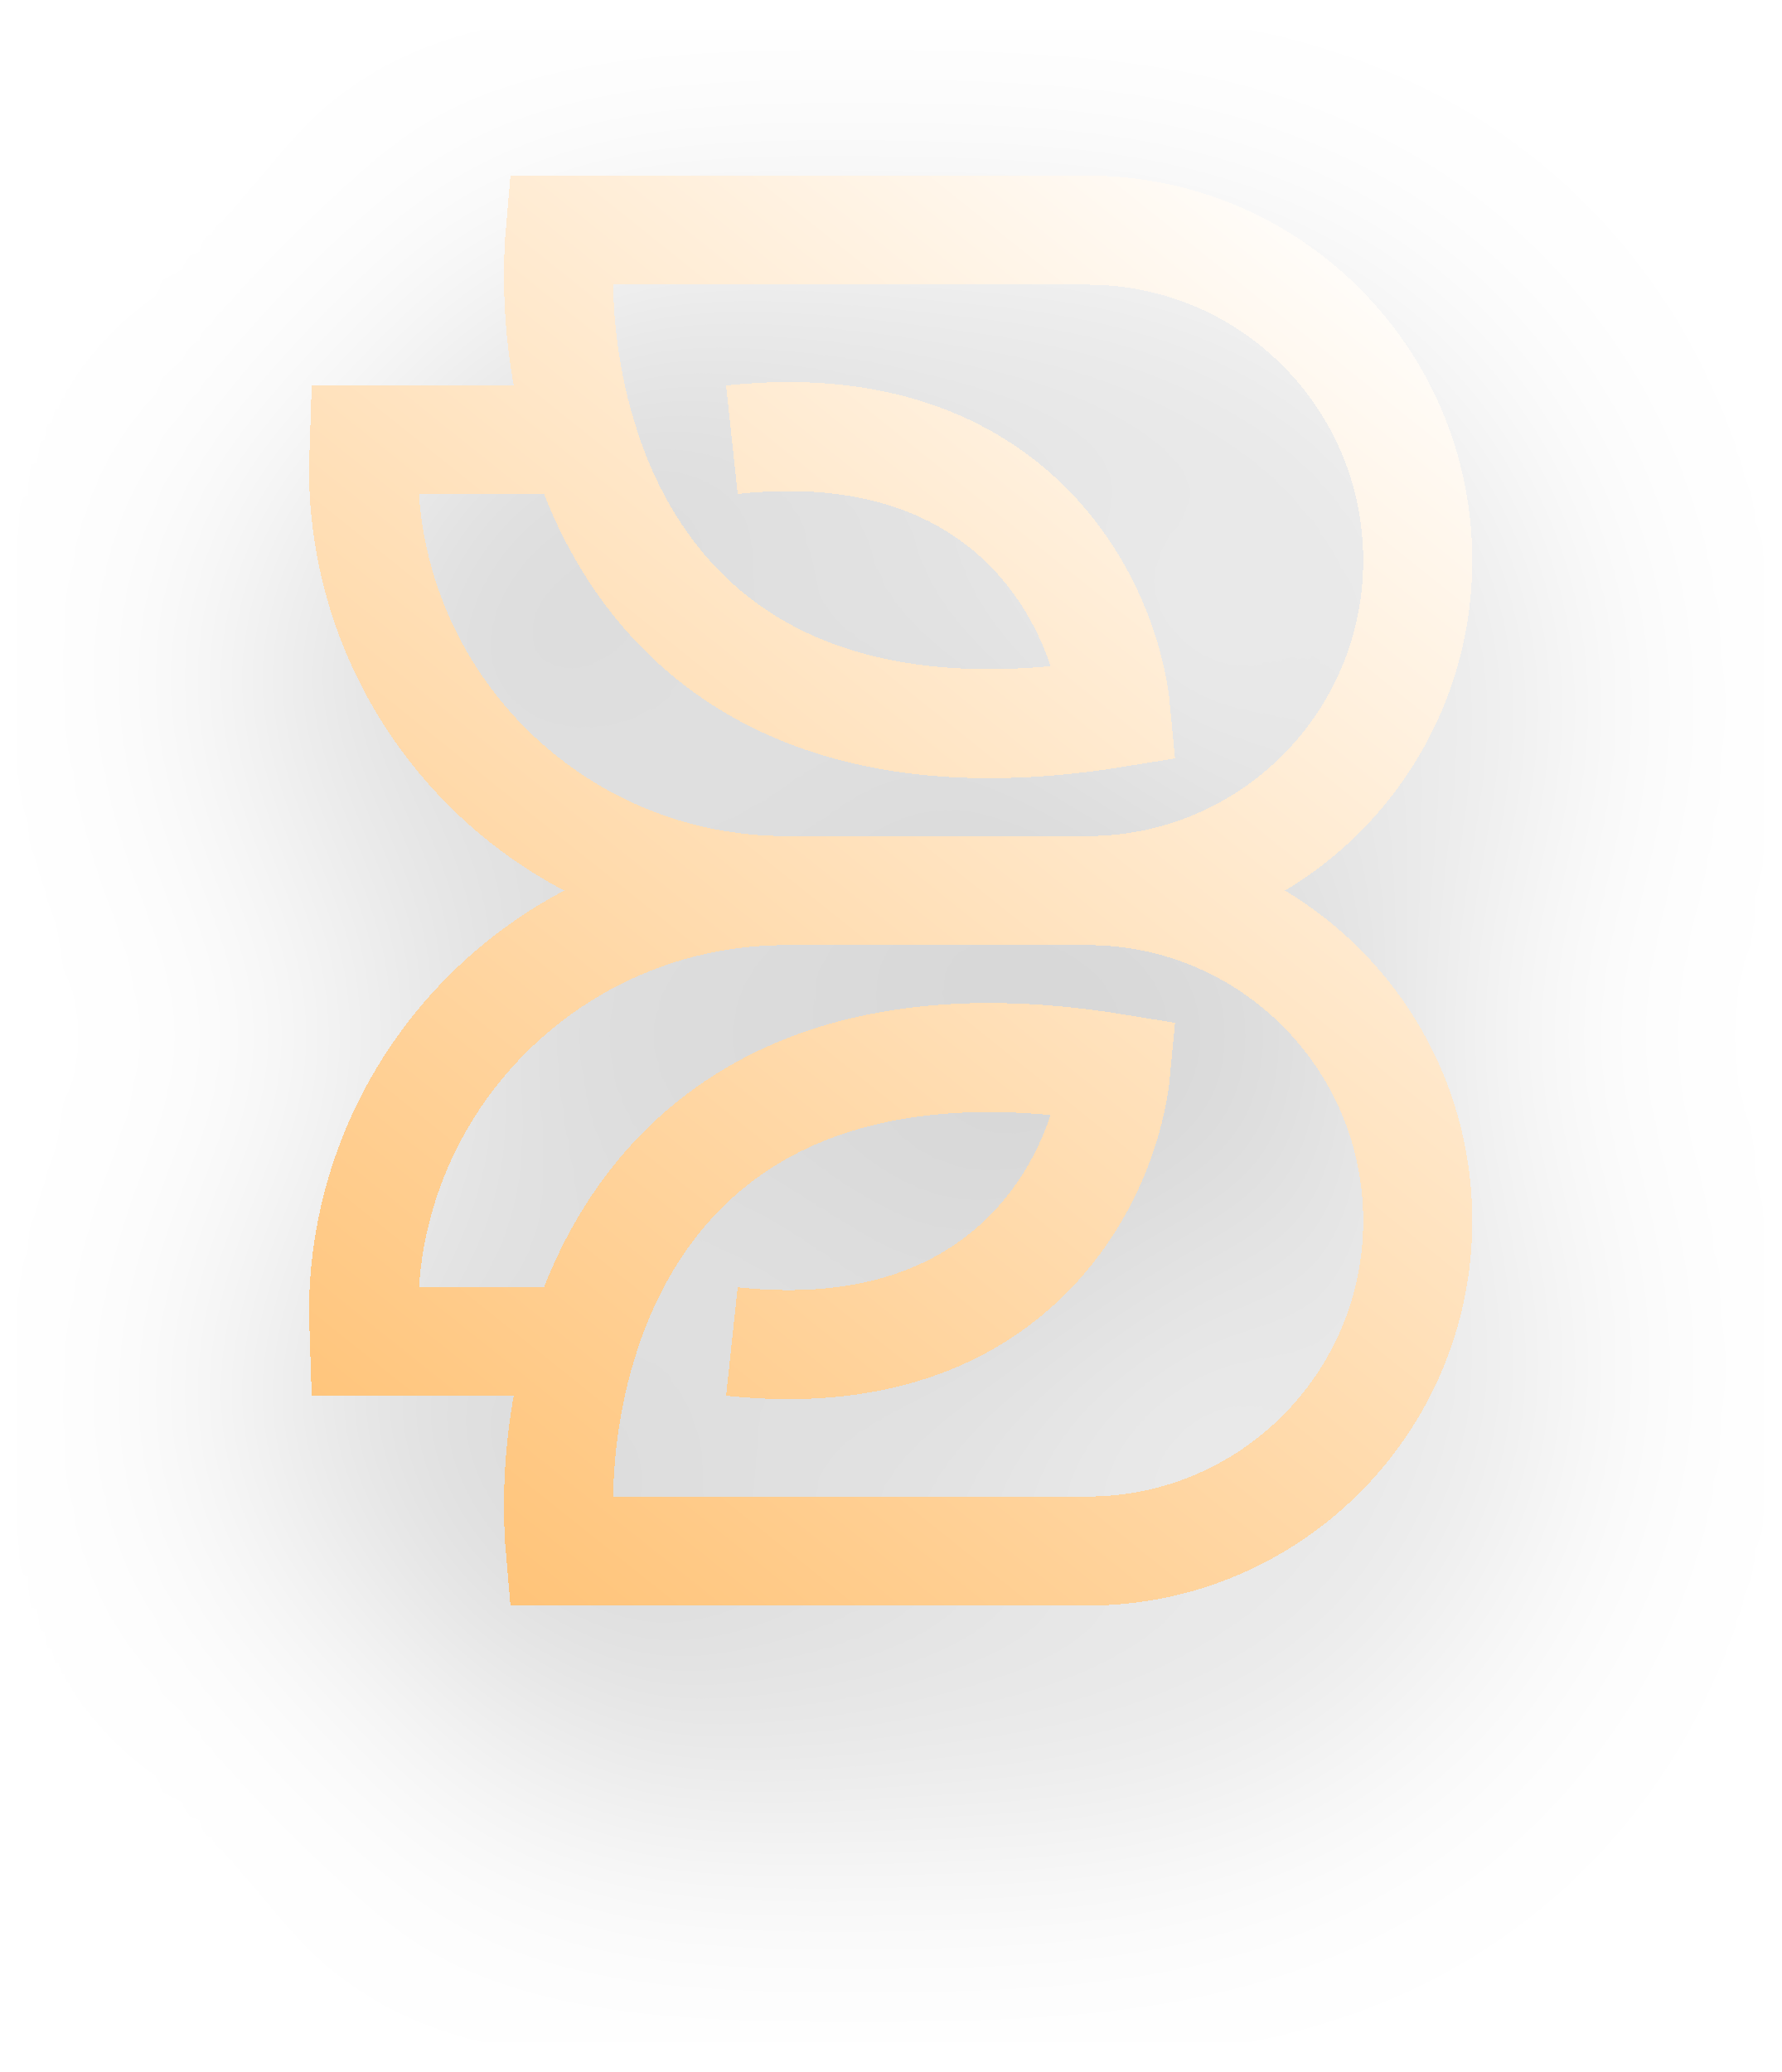
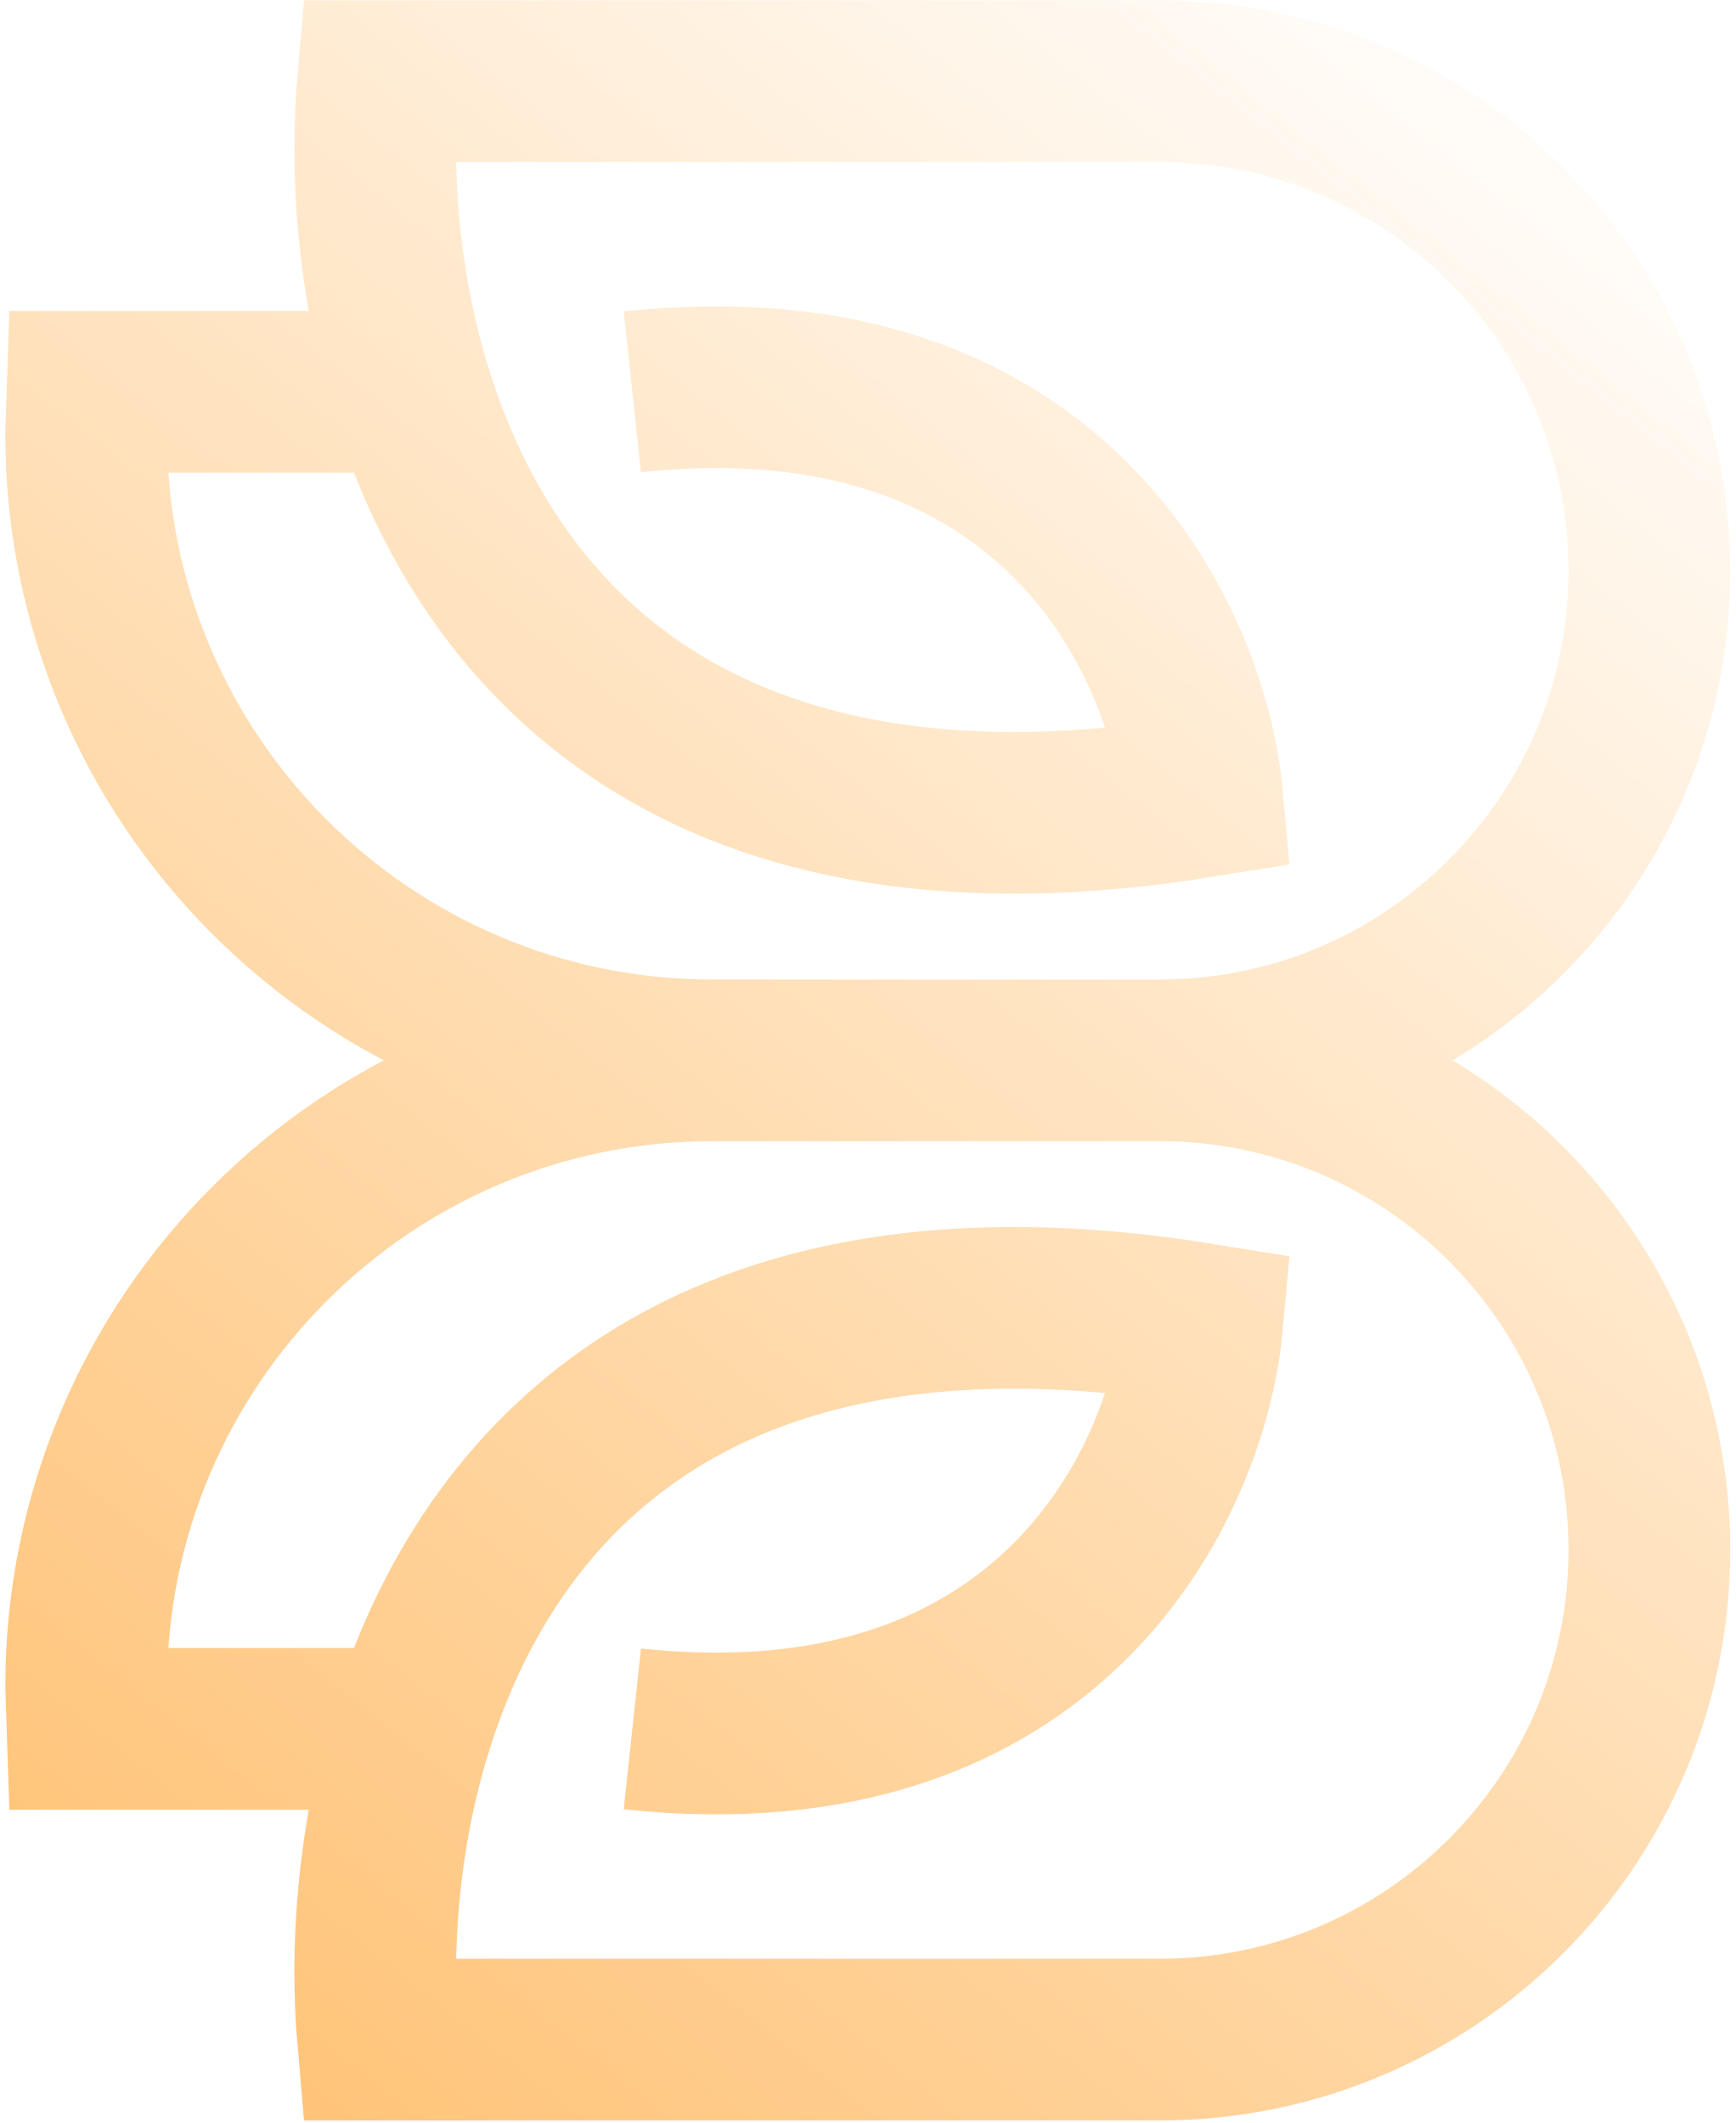
- <svg xmlns="http://www.w3.org/2000/svg" width="49" height="57" viewBox="0 0 49 57" fill="none">
-   <g filter="url(#filter0_d_122_383)">
-     <path d="M20.133 12.096C27.959 11.258 30.44 16.755 30.702 19.608C21.451 21.11 17.457 16.712 16.031 12.096M16.031 12.096C15.4 10.053 15.273 7.967 15.416 6.331H29.916C34.933 6.331 39 10.399 39 15.416C39 20.433 34.933 24.5 29.916 24.5H21.617C15.201 24.5 10 19.299 10 12.883L10.026 12.096H16.031ZM20.133 36.904C27.959 37.742 30.44 32.245 30.702 29.392C21.451 27.89 17.457 32.288 16.031 36.904M16.031 36.904C15.4 38.947 15.273 41.033 15.416 42.669H29.916C34.933 42.669 39 38.601 39 33.584C39 28.567 34.933 24.5 29.916 24.5H21.617C15.201 24.5 10 29.701 10 36.117L10.026 36.904H16.031Z" stroke="url(#paint0_linear_122_383)" stroke-width="3" shape-rendering="crispEdges" />
-   </g>
+ <svg xmlns="http://www.w3.org/2000/svg" width="282" height="345" viewBox="0 0 282 345" fill="none">
+   <path d="M102.747 63.675C171.296 56.33 193.024 104.478 195.319 129.47C114.296 142.62 79.31 104.097 66.826 63.675M66.826 63.675C61.298 45.775 60.182 27.504 61.434 13.181H188.434C232.377 13.181 268 48.804 268 92.747C268 136.69 232.377 172.313 188.434 172.313H115.753C59.556 172.313 14 126.757 14 70.56L14.229 63.675H66.826ZM102.747 280.952C171.296 288.296 193.024 240.149 195.319 215.157C114.296 202.006 79.31 240.529 66.826 280.952M66.826 280.952C61.298 298.851 60.182 317.123 61.434 331.446H188.434C232.377 331.446 268 295.823 268 251.879C268 207.936 232.377 172.313 188.434 172.313H115.753C59.556 172.313 14 217.87 14 274.066L14.229 280.952H66.826Z" stroke="url(#paint0_linear_275_2828)" stroke-width="26.276" />
  <defs>
-     <filter id="filter0_d_122_383" x="0.5" y="0.831" width="48" height="55.337" filterUnits="userSpaceOnUse" color-interpolation-filters="sRGB">
-       <feFlood flood-opacity="0" result="BackgroundImageFix" />
-       <feColorMatrix in="SourceAlpha" type="matrix" values="0 0 0 0 0 0 0 0 0 0 0 0 0 0 0 0 0 0 127 0" result="hardAlpha" />
-       <feOffset dy="4" />
-       <feGaussianBlur stdDeviation="4" />
-       <feComposite in2="hardAlpha" operator="out" />
-       <feColorMatrix type="matrix" values="0 0 0 0 0 0 0 0 0 0 0 0 0 0 0 0 0 0 0.25 0" />
-       <feBlend mode="normal" in2="BackgroundImageFix" result="effect1_dropShadow_122_383" />
-       <feBlend mode="normal" in="SourceGraphic" in2="effect1_dropShadow_122_383" result="shape" />
-     </filter>
-     <linearGradient id="paint0_linear_122_383" x1="39" y1="6.331" x2="10" y2="42.581" gradientUnits="userSpaceOnUse">
+     <linearGradient id="paint0_linear_275_2828" x1="268" y1="13.181" x2="14" y2="330.681" gradientUnits="userSpaceOnUse">
      <stop stop-color="white" />
      <stop offset="1" stop-color="#FFC275" />
    </linearGradient>
  </defs>
</svg>
